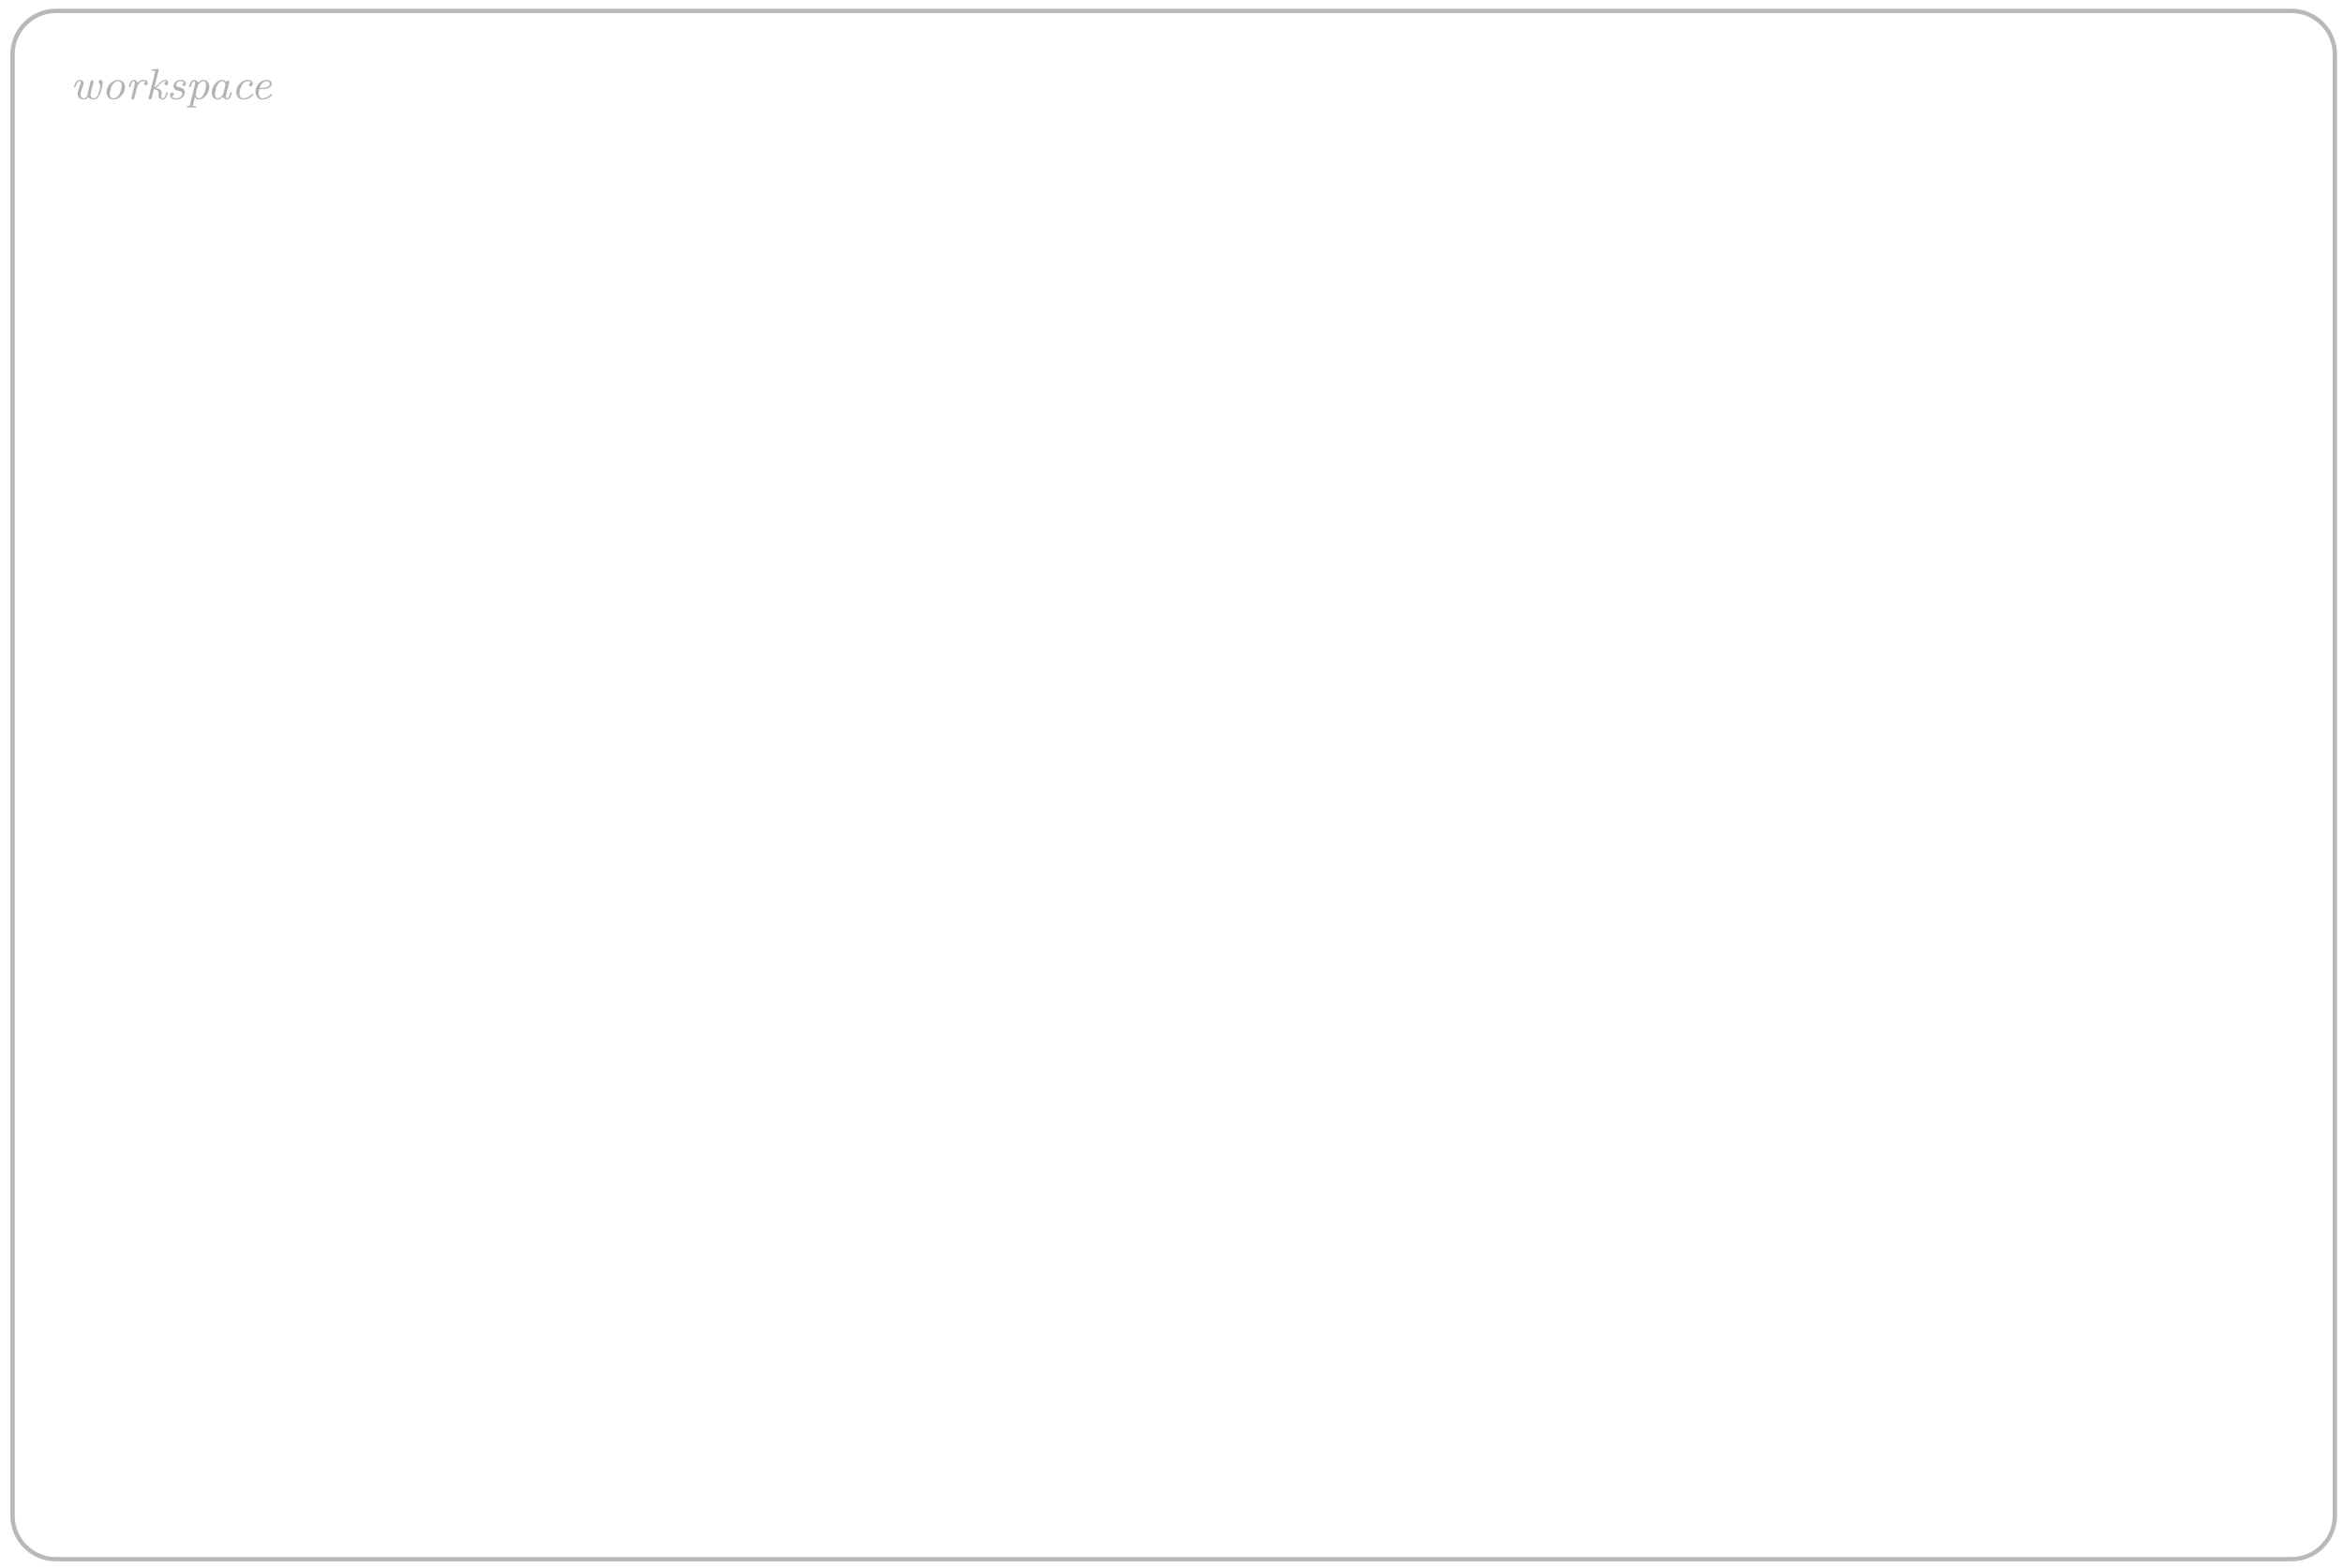
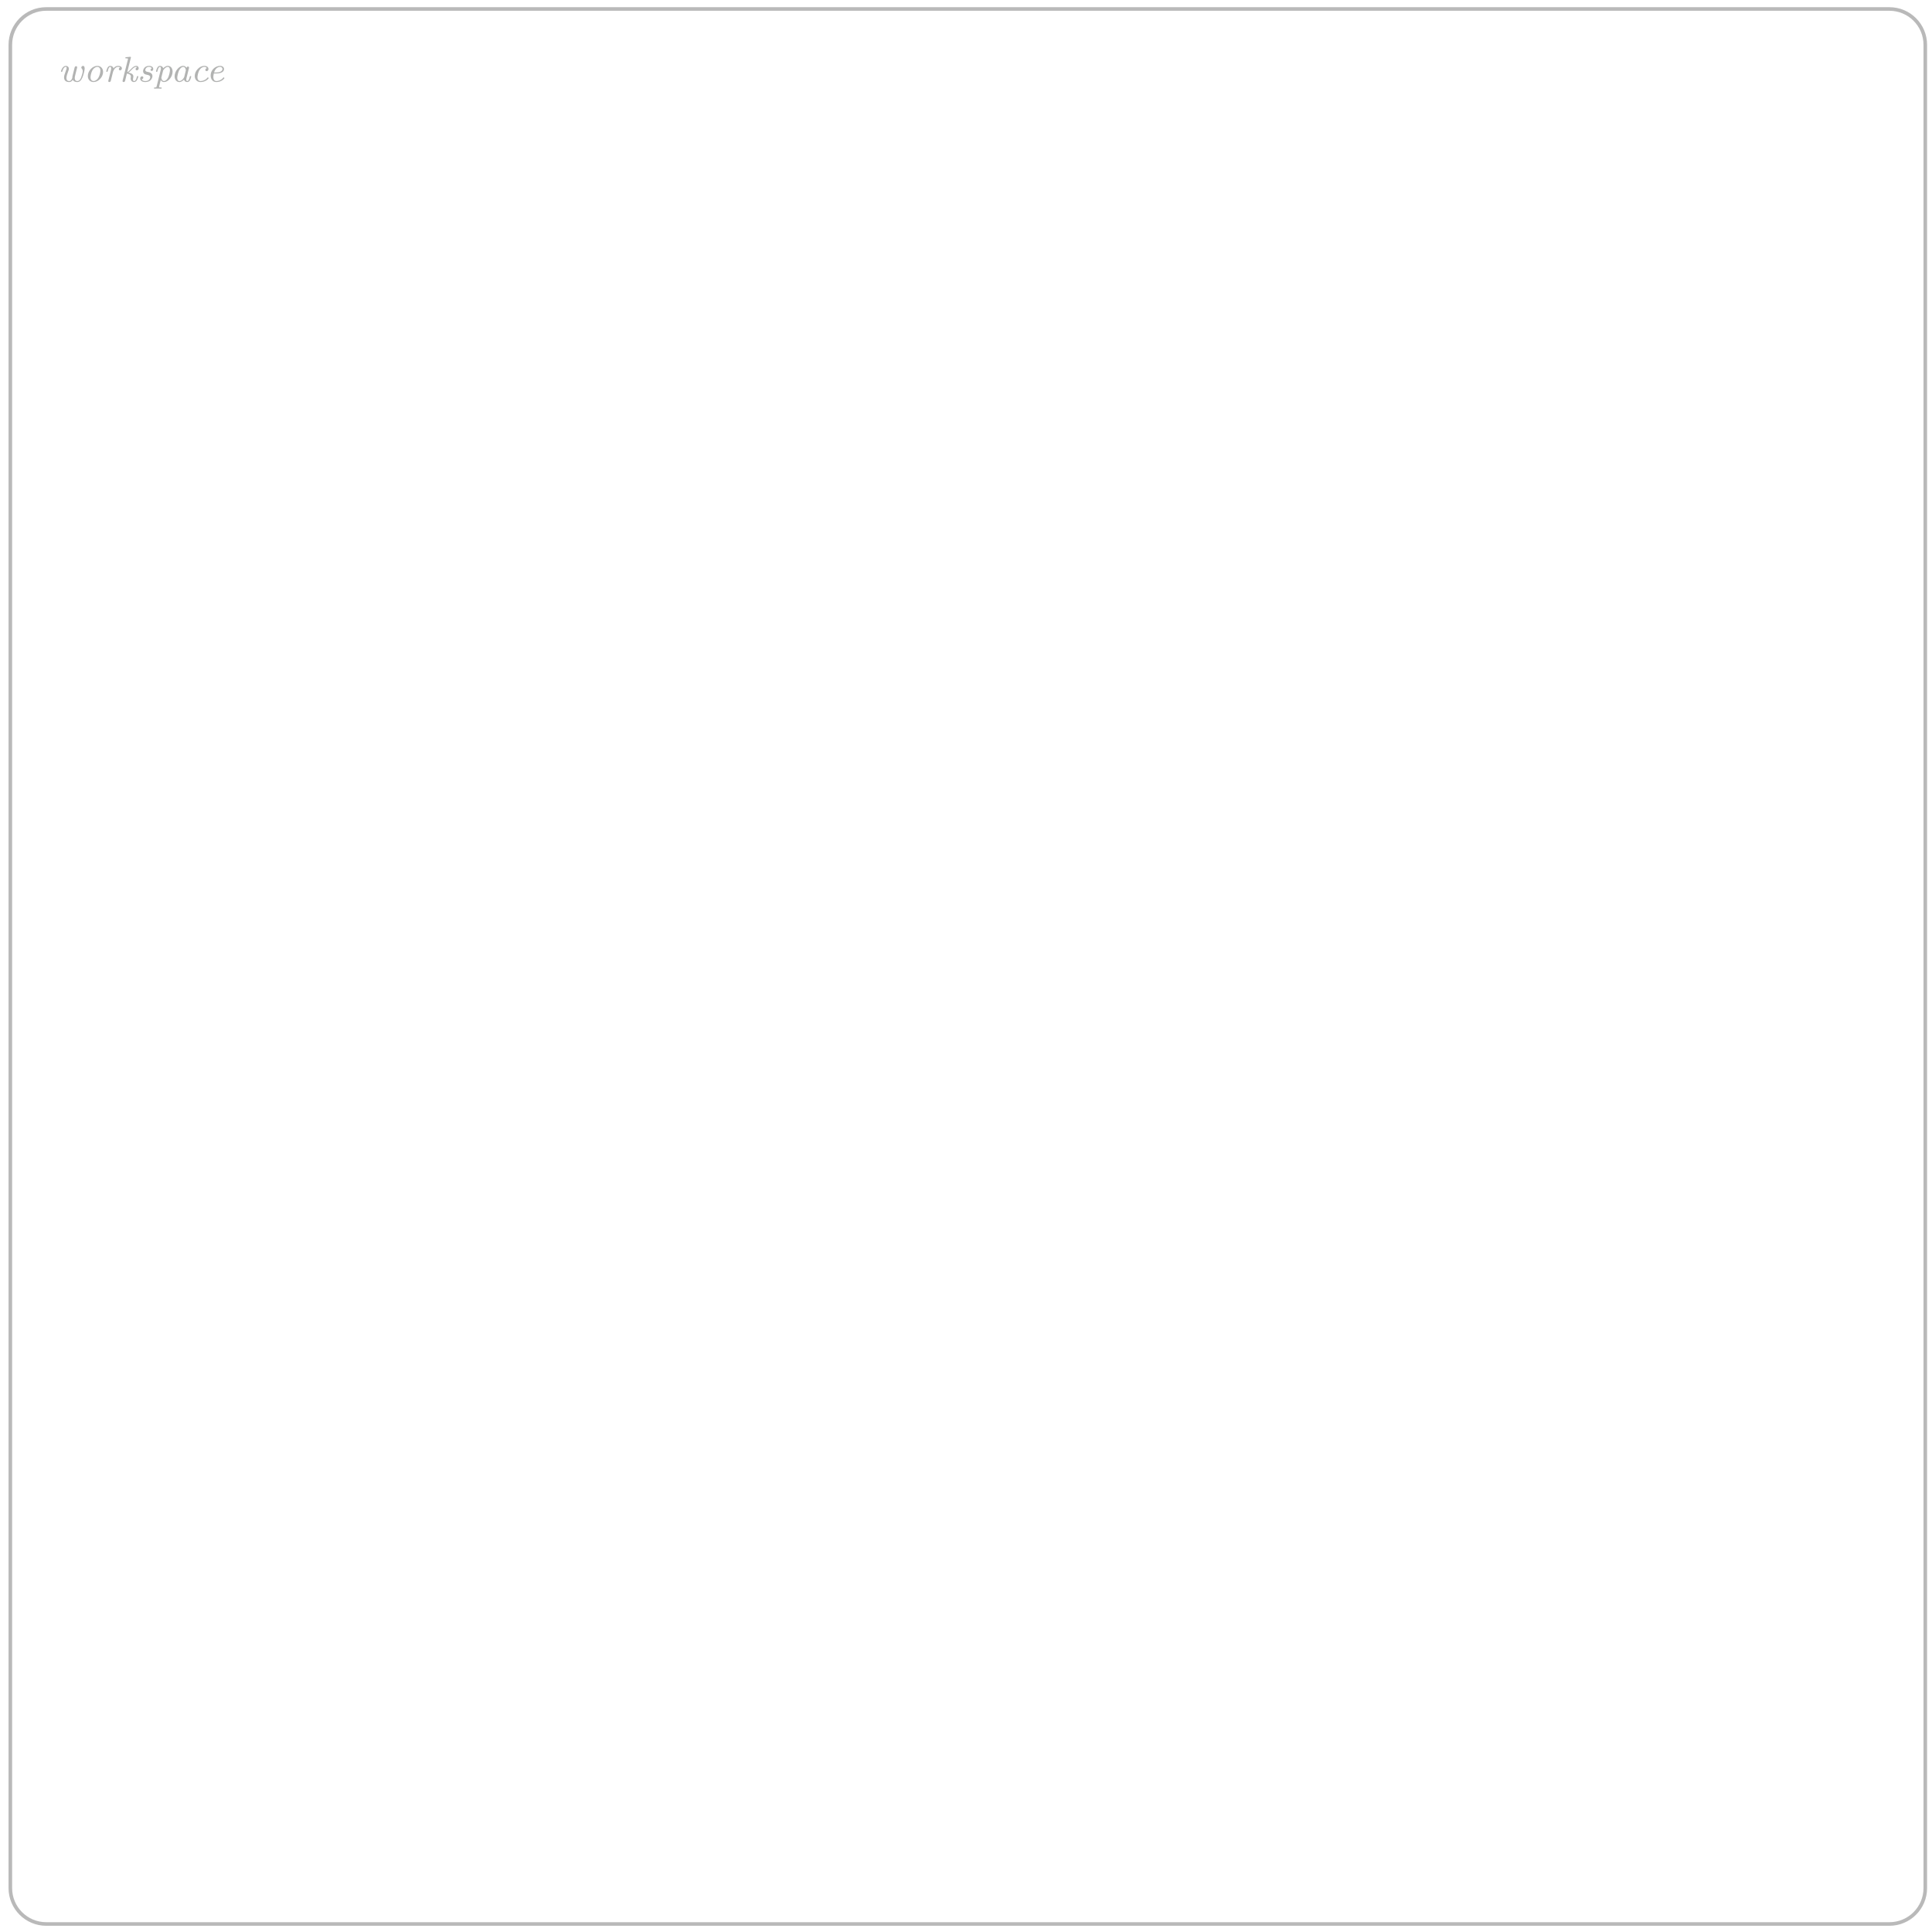
- <svg xmlns="http://www.w3.org/2000/svg" xmlns:xlink="http://www.w3.org/1999/xlink" version="1.1" width="429" height="287" viewBox="0 0 429 287">
+ <svg xmlns="http://www.w3.org/2000/svg" xmlns:xlink="http://www.w3.org/1999/xlink" version="1.1" width="429" height="429" viewBox="0 0 429 429">
  <defs>
    <path id="font_1_114" d="M.74 .368C.74 .431 .71 .441 .695 .441 .674 .441 .646 .421 .646 .393 .646 .379 .653 .372 .659 .366 .679 .345 .686 .317 .686 .29 .686 .251 .655 .149 .638 .109 .616 .058 .584 .018 .535 .018 .464 .018 .464 .086 .464 .102 .464 .129 .467 .143 .482 .202L.507 .303 .521 .359C.525 .373 .531 .399 .531 .402 .531 .421 .517 .431 .501 .431 .469 .431 .461 .4 .459 .391L.405 .173C.398 .145 .398 .144 .397 .12 .396 .094 .379 .067 .369 .053 .351 .029 .332 .018 .309 .018 .268 .018 .232 .039 .232 .105 .232 .157 .26 .233 .284 .297 .297 .33 .3 .338 .3 .358 .3 .413 .259 .441 .217 .441 .121 .441 .08 .301 .08 .288 .08 .275 .093 .275 .099 .275 .115 .275 .116 .278 .12 .296 .138 .358 .171 .413 .215 .413 .233 .413 .237 .4 .237 .382 .237 .359 .229 .338 .22 .315 .176 .197 .166 .16 .166 .117 .166 .006 .257-.01 .307-.01 .335-.01 .372-.004 .41 .052 .438-.002 .5-.01 .531-.01 .59-.01 .636 .025 .673 .107 .705 .176 .74 .314 .74 .368Z" />
    <path id="font_1_81" d="M.54 .272C.54 .376 .47 .441 .38 .441 .251 .441 .115 .306 .115 .159 .115 .049 .19-.01 .274-.01 .407-.01 .54 .128 .54 .272M.465 .307C.465 .275 .45 .178 .409 .11 .377 .055 .323 .018 .275 .018 .237 .018 .19 .044 .19 .124 .19 .169 .211 .263 .243 .318 .286 .39 .345 .413 .379 .413 .427 .413 .465 .377 .465 .307Z" />
    <path id="font_1_96" d="M.515 .372C.515 .43 .443 .441 .409 .441 .351 .441 .309 .409 .281 .372 .272 .41 .239 .441 .191 .441 .157 .441 .133 .422 .113 .387 .095 .353 .08 .293 .08 .288 .08 .275 .093 .275 .099 .275 .115 .275 .116 .278 .122 .302 .137 .361 .155 .413 .189 .413 .217 .413 .217 .378 .217 .369 .217 .355 .215 .339 .211 .325L.138 .033C.136 .024 .135 .021 .135 .018 .135 .002 .148-.01 .165-.01 .193-.01 .203 .013 .207 .029L.268 .274C.271 .288 .318 .413 .408 .413 .417 .413 .445 .412 .464 .397 .432 .385 .43 .359 .43 .351 .43 .323 .452 .317 .465 .317 .484 .317 .515 .331 .515 .372Z" />
    <path id="font_1_70" d="M.52 .143C.52 .156 .506 .156 .501 .156 .485 .156 .483 .151 .479 .136 .465 .079 .445 .018 .401 .018 .385 .018 .371 .027 .371 .064 .371 .08 .374 .099 .378 .114 .382 .13 .382 .136 .382 .145 .382 .216 .313 .24 .244 .252 .28 .276 .321 .32 .328 .327 .384 .39 .424 .413 .46 .413 .475 .413 .482 .406 .486 .4 .467 .396 .444 .379 .444 .351 .444 .323 .466 .317 .479 .317 .503 .317 .53 .336 .53 .375 .53 .407 .509 .441 .461 .441 .412 .441 .367 .408 .312 .349 .251 .284 .23 .274 .211 .265L.311 .665C.312 .669 .314 .676 .314 .68 .314 .695 .298 .694 .287 .693L.183 .684C.169 .683 .158 .682 .158 .664 .158 .65 .17 .65 .184 .65 .232 .65 .232 .644 .232 .635 .232 .63 .229 .619 .228 .613L.083 .034C.082 .03 .08 .023 .08 .019 .08 .005 .09-.01 .111-.01 .129-.01 .145 .001 .152 .028L.201 .226C.242 .221 .313 .203 .313 .144 .313 .138 .313 .134 .31 .119 .308 .112 .306 .1 .306 .089 .306 .033 .343-.01 .399-.01 .443-.01 .469 .024 .481 .042 .504 .079 .52 .137 .52 .143Z" />
    <path id="font_1_98" d="M.419 .156C.419 .245 .331 .263 .298 .27 .254 .279 .22 .286 .22 .327 .22 .355 .245 .413 .323 .413 .355 .413 .389 .402 .401 .371 .366 .362 .366 .33 .366 .33 .366 .312 .38 .3 .397 .3 .401 .3 .441 .3 .441 .355 .441 .414 .382 .441 .325 .441 .19 .441 .158 .332 .158 .294 .158 .268 .169 .24 .19 .223 .212 .204 .223 .202 .282 .189 .304 .185 .357 .174 .357 .123 .357 .093 .331 .018 .221 .018 .2 .018 .141 .021 .12 .067 .165 .075 .165 .113 .165 .116 .165 .135 .151 .149 .13 .149 .103 .149 .078 .129 .078 .087 .078 .031 .133-.01 .221-.01 .378-.01 .419 .108 .419 .156Z" />
    <path id="font_1_84" d="M.541 .281C.541 .389 .475 .441 .409 .441 .354 .441 .306 .401 .28 .373 .268 .421 .227 .441 .191 .441 .157 .441 .133 .422 .113 .387 .095 .353 .08 .293 .08 .288 .08 .275 .093 .275 .099 .275 .115 .275 .116 .278 .122 .302 .137 .361 .155 .413 .189 .413 .217 .413 .217 .378 .217 .369 .217 .354 .215 .347 .214 .342L.099-.123C.091-.156 .085-.161 .047-.161 .036-.161 .023-.161 .023-.18 .023-.184 .025-.194 .037-.194 .046-.194 .051-.191 .123-.191 .194-.191 .211-.194 .219-.194 .224-.194 .238-.194 .238-.175 .238-.161 .225-.161 .213-.161 .185-.161 .164-.161 .164-.147 .164-.142 .171-.115 .175-.099L.211 .046C.233 .008 .265-.01 .303-.01 .416-.01 .541 .13 .541 .281M.419 .119C.387 .053 .34 .018 .303 .018 .238 .018 .228 .106 .228 .113 .228 .116 .23 .121 .231 .126L.274 .297C.278 .314 .279 .316 .293 .336 .338 .395 .379 .413 .407 .413 .437 .413 .468 .389 .468 .321 .468 .268 .439 .161 .419 .119Z" />
    <path id="font_1_28" d="M.565 .143C.565 .156 .551 .156 .546 .156 .529 .156 .529 .153 .523 .128 .504 .051 .483 .018 .456 .018 .428 .018 .428 .05 .428 .062 .428 .069 .428 .079 .431 .091L.501 .373C.502 .378 .505 .389 .505 .394 .505 .41 .492 .422 .475 .422 .461 .422 .439 .413 .434 .385 .413 .42 .384 .441 .342 .441 .224 .441 .103 .293 .103 .15 .103 .054 .16-.01 .235-.01 .294-.01 .343 .034 .364 .058 .373 .021 .406-.01 .454-.01 .49-.01 .514 .012 .531 .043 .552 .083 .565 .143 .565 .143M.371 .133C.363 .098 .297 .018 .238 .018 .191 .018 .176 .069 .176 .109 .176 .156 .205 .274 .23 .32 .27 .393 .314 .413 .342 .413 .405 .413 .416 .328 .416 .318L.413 .304 .371 .133Z" />
    <path id="font_1_43" d="M.502 .1C.502 .108 .489 .121 .482 .121 .476 .121 .475 .119 .466 .109 .412 .043 .333 .018 .278 .018 .225 .018 .19 .056 .19 .124 .19 .173 .213 .263 .238 .309 .284 .393 .346 .413 .38 .413 .392 .413 .435 .411 .453 .377 .41 .368 .41 .331 .41 .328 .41 .312 .421 .295 .446 .295 .471 .295 .497 .315 .497 .355 .497 .405 .45 .441 .38 .441 .25 .441 .115 .306 .115 .159 .115 .057 .181-.01 .277-.01 .421-.01 .502 .086 .502 .1Z" />
    <path id="font_1_50" d="M.502 .1C.502 .108 .489 .121 .482 .121 .476 .121 .475 .119 .466 .109 .412 .043 .333 .018 .278 .018 .209 .018 .193 .087 .193 .132 .193 .155 .2 .198 .207 .229H.264C.304 .229 .491 .229 .491 .354 .491 .404 .447 .441 .379 .441 .271 .441 .119 .347 .119 .17 .119 .078 .171-.01 .277-.01 .421-.01 .502 .086 .502 .1M.447 .354C.447 .257 .293 .257 .256 .257H.215C.248 .38 .335 .413 .379 .413 .414 .413 .447 .394 .447 .354Z" />
  </defs>
-   <path transform="matrix(1.00003,0,0,-1.00005,2.295502,285.4765)" stroke-width=".797" stroke-linecap="butt" stroke-miterlimit="10" stroke-linejoin="miter" fill="none" stroke="#b9b9b9" d="M0 7.97V275.498C0 279.9 3.568 283.468 7.97 283.468H417.232C421.634 283.468 425.202 279.9 425.202 275.498V7.97C425.202 3.568 421.634 0 417.232 0H7.97C3.568 0 0 3.568 0 7.97ZM425.202 283.468" />
-   <use data-text="w" xlink:href="#font_1_114" transform="matrix(7.970339,0,0,-7.970498,12.90282,18.14111)" fill="#b2b3b2" />
-   <use data-text="o" xlink:href="#font_1_81" transform="matrix(7.970339,0,0,-7.970498,18.58566,18.14111)" fill="#b2b3b2" />
-   <use data-text="r" xlink:href="#font_1_96" transform="matrix(7.970339,0,0,-7.970498,22.96139,18.14111)" fill="#b2b3b2" />
-   <use data-text="k" xlink:href="#font_1_70" transform="matrix(7.970339,0,0,-7.970498,26.57195,18.14111)" fill="#b2b3b2" />
-   <use data-text="s" xlink:href="#font_1_98" transform="matrix(7.970339,0,0,-7.970498,30.5093,18.14111)" fill="#b2b3b2" />
-   <use data-text="p" xlink:href="#font_1_84" transform="matrix(7.970339,0,0,-7.970498,34.00828,18.14111)" fill="#b2b3b2" />
-   <use data-text="a" xlink:href="#font_1_28" transform="matrix(7.970339,0,0,-7.970498,37.95361,18.14111)" fill="#b2b3b2" />
-   <use data-text="c" xlink:href="#font_1_43" transform="matrix(7.970339,0,0,-7.970498,42.32932,18.14111)" fill="#b2b3b2" />
-   <use data-text="e" xlink:href="#font_1_50" transform="matrix(7.970339,0,0,-7.970498,45.82831,18.14111)" fill="#b2b3b2" />
+   <path transform="matrix(1.00003,0,0,-1.00006,2.295502,427.2207)" stroke-width=".797" stroke-linecap="butt" stroke-miterlimit="10" stroke-linejoin="miter" fill="none" stroke="#b9b9b9" d="M0 7.97V417.232C0 421.634 3.568 425.202 7.97 425.202H417.232C421.634 425.202 425.202 421.634 425.202 417.232V7.97C425.202 3.568 421.634 0 417.232 0H7.97C3.568 0 0 3.568 0 7.97ZM425.202 425.202" />
+   <use data-text="w" xlink:href="#font_1_114" transform="matrix(7.970339,0,0,-7.970578,12.90282,18.14014)" fill="#b2b3b2" />
+   <use data-text="o" xlink:href="#font_1_81" transform="matrix(7.970339,0,0,-7.970578,18.58566,18.14014)" fill="#b2b3b2" />
+   <use data-text="r" xlink:href="#font_1_96" transform="matrix(7.970339,0,0,-7.970578,22.96139,18.14014)" fill="#b2b3b2" />
+   <use data-text="k" xlink:href="#font_1_70" transform="matrix(7.970339,0,0,-7.970578,26.57195,18.14014)" fill="#b2b3b2" />
+   <use data-text="s" xlink:href="#font_1_98" transform="matrix(7.970339,0,0,-7.970578,30.5093,18.14014)" fill="#b2b3b2" />
+   <use data-text="p" xlink:href="#font_1_84" transform="matrix(7.970339,0,0,-7.970578,34.00828,18.14014)" fill="#b2b3b2" />
+   <use data-text="a" xlink:href="#font_1_28" transform="matrix(7.970339,0,0,-7.970578,37.95361,18.14014)" fill="#b2b3b2" />
+   <use data-text="c" xlink:href="#font_1_43" transform="matrix(7.970339,0,0,-7.970578,42.32932,18.14014)" fill="#b2b3b2" />
+   <use data-text="e" xlink:href="#font_1_50" transform="matrix(7.970339,0,0,-7.970578,45.82831,18.14014)" fill="#b2b3b2" />
</svg>
